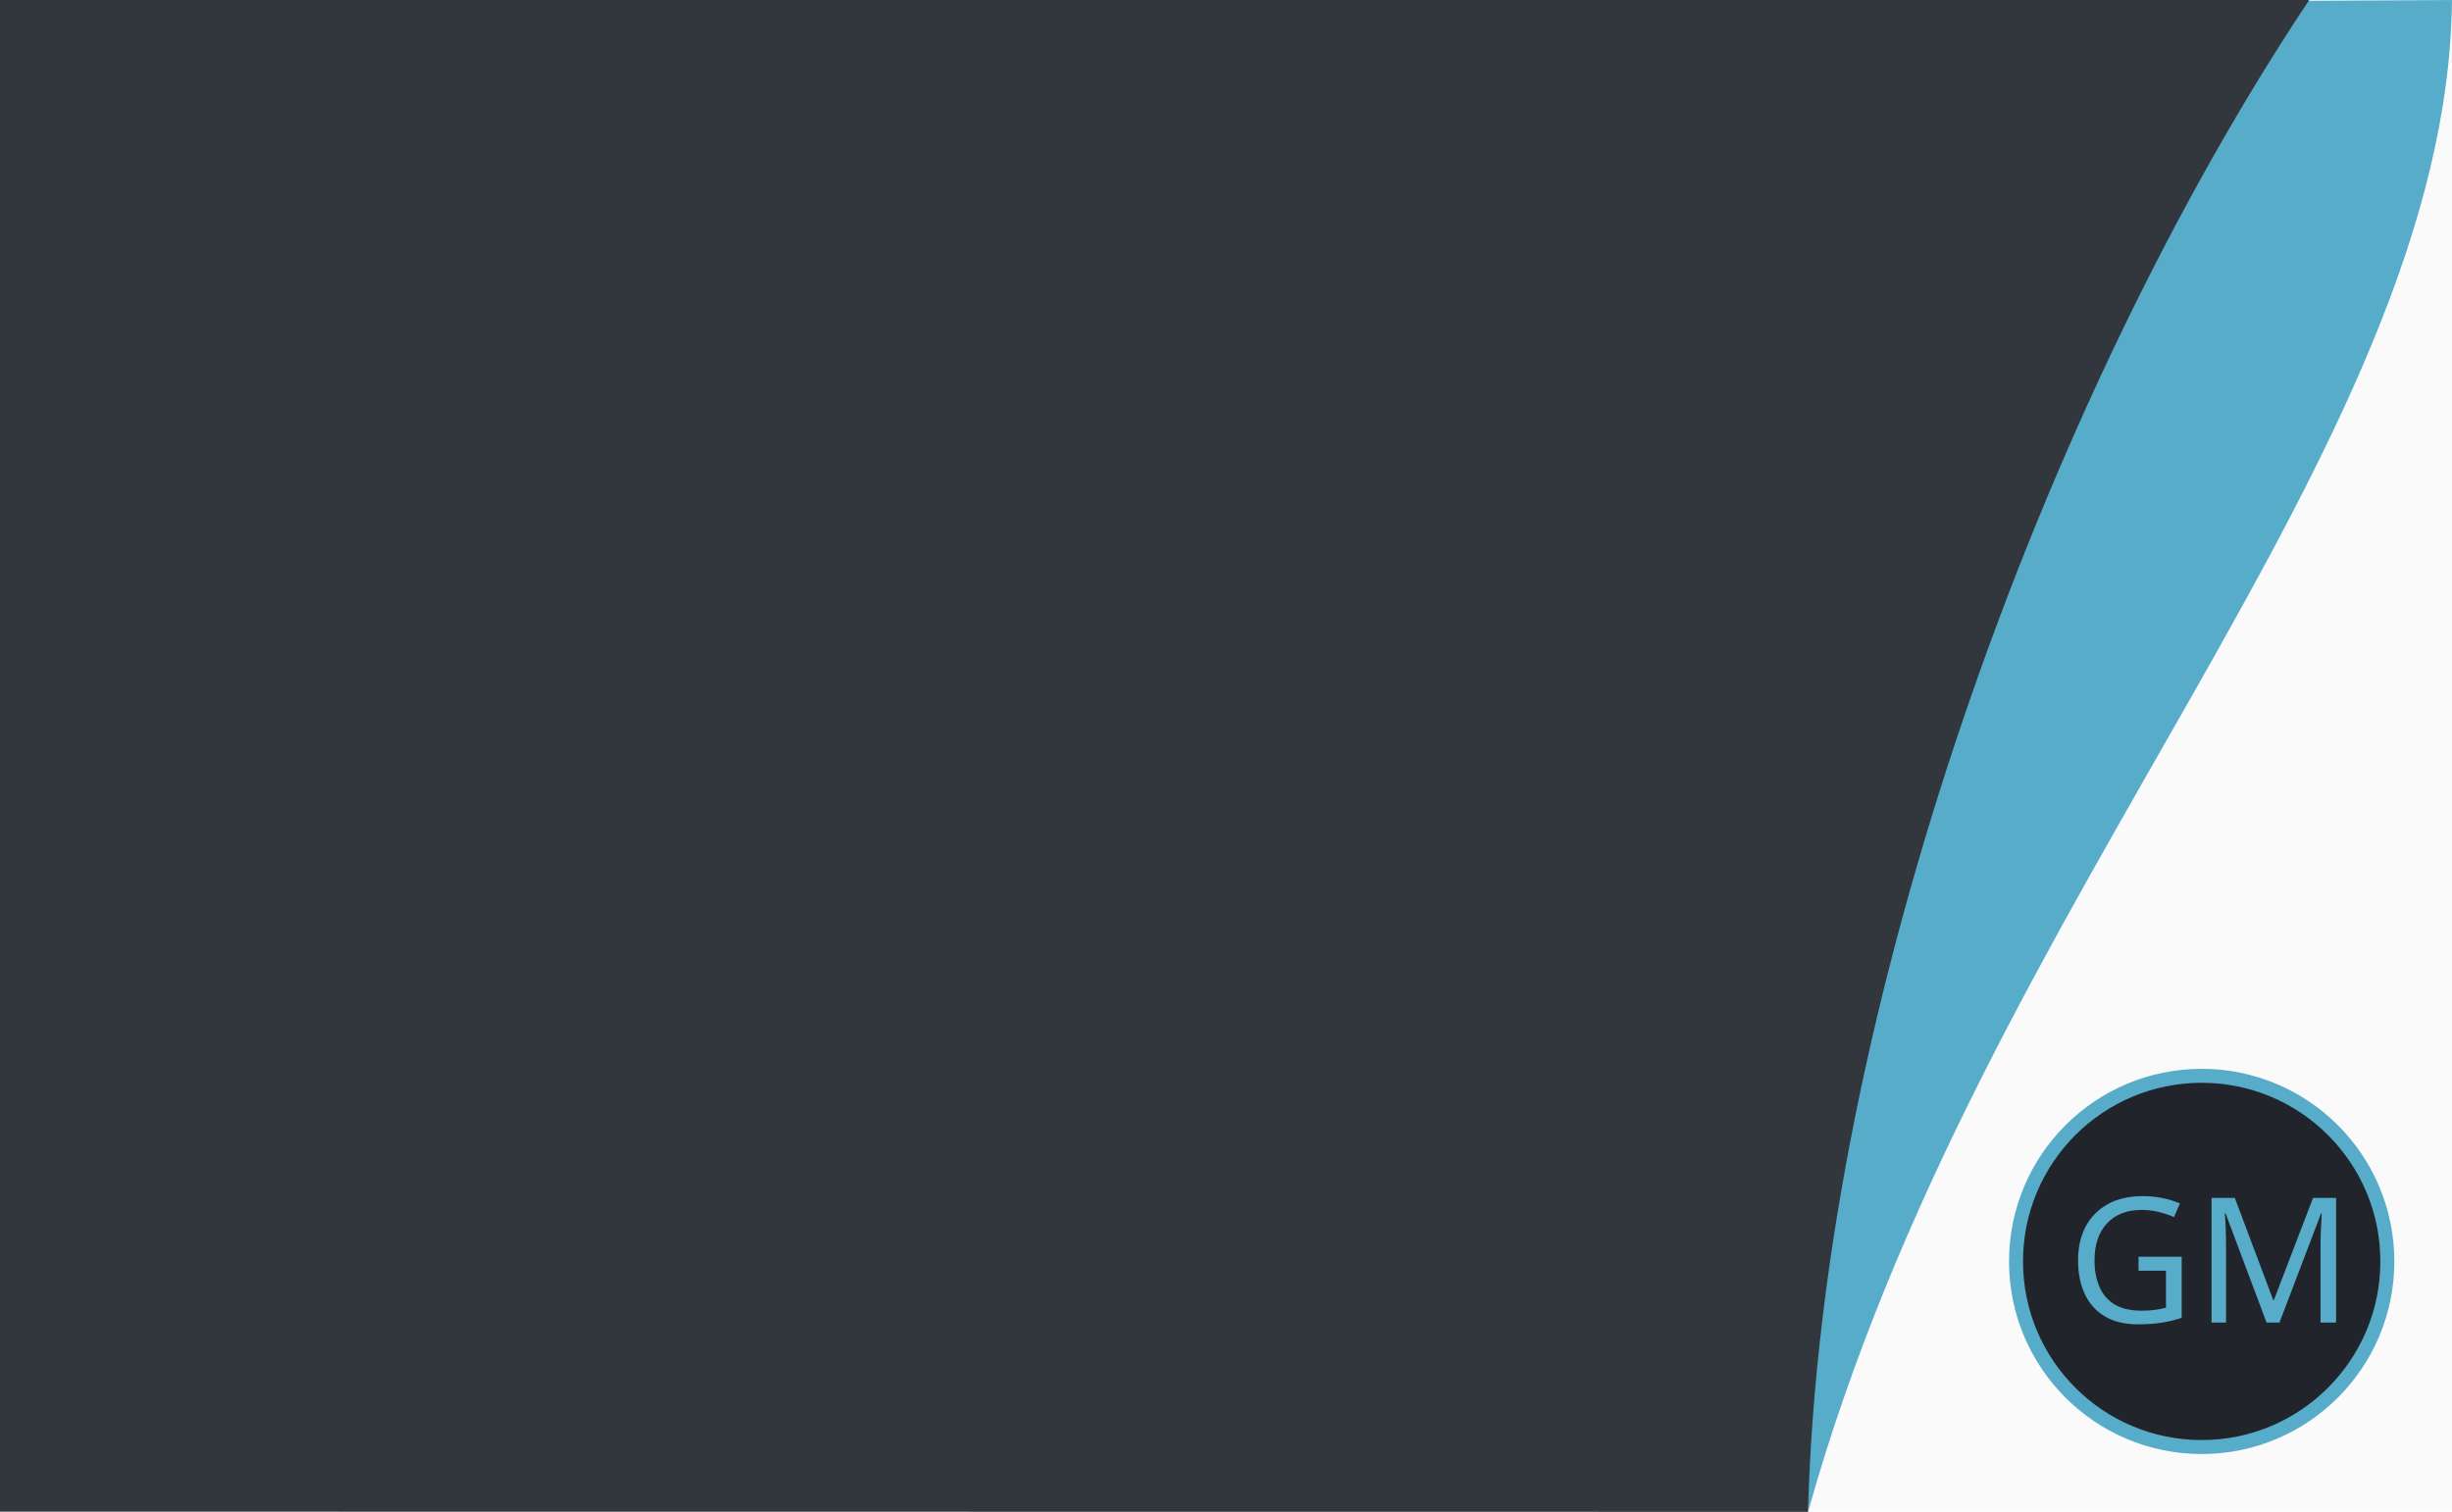
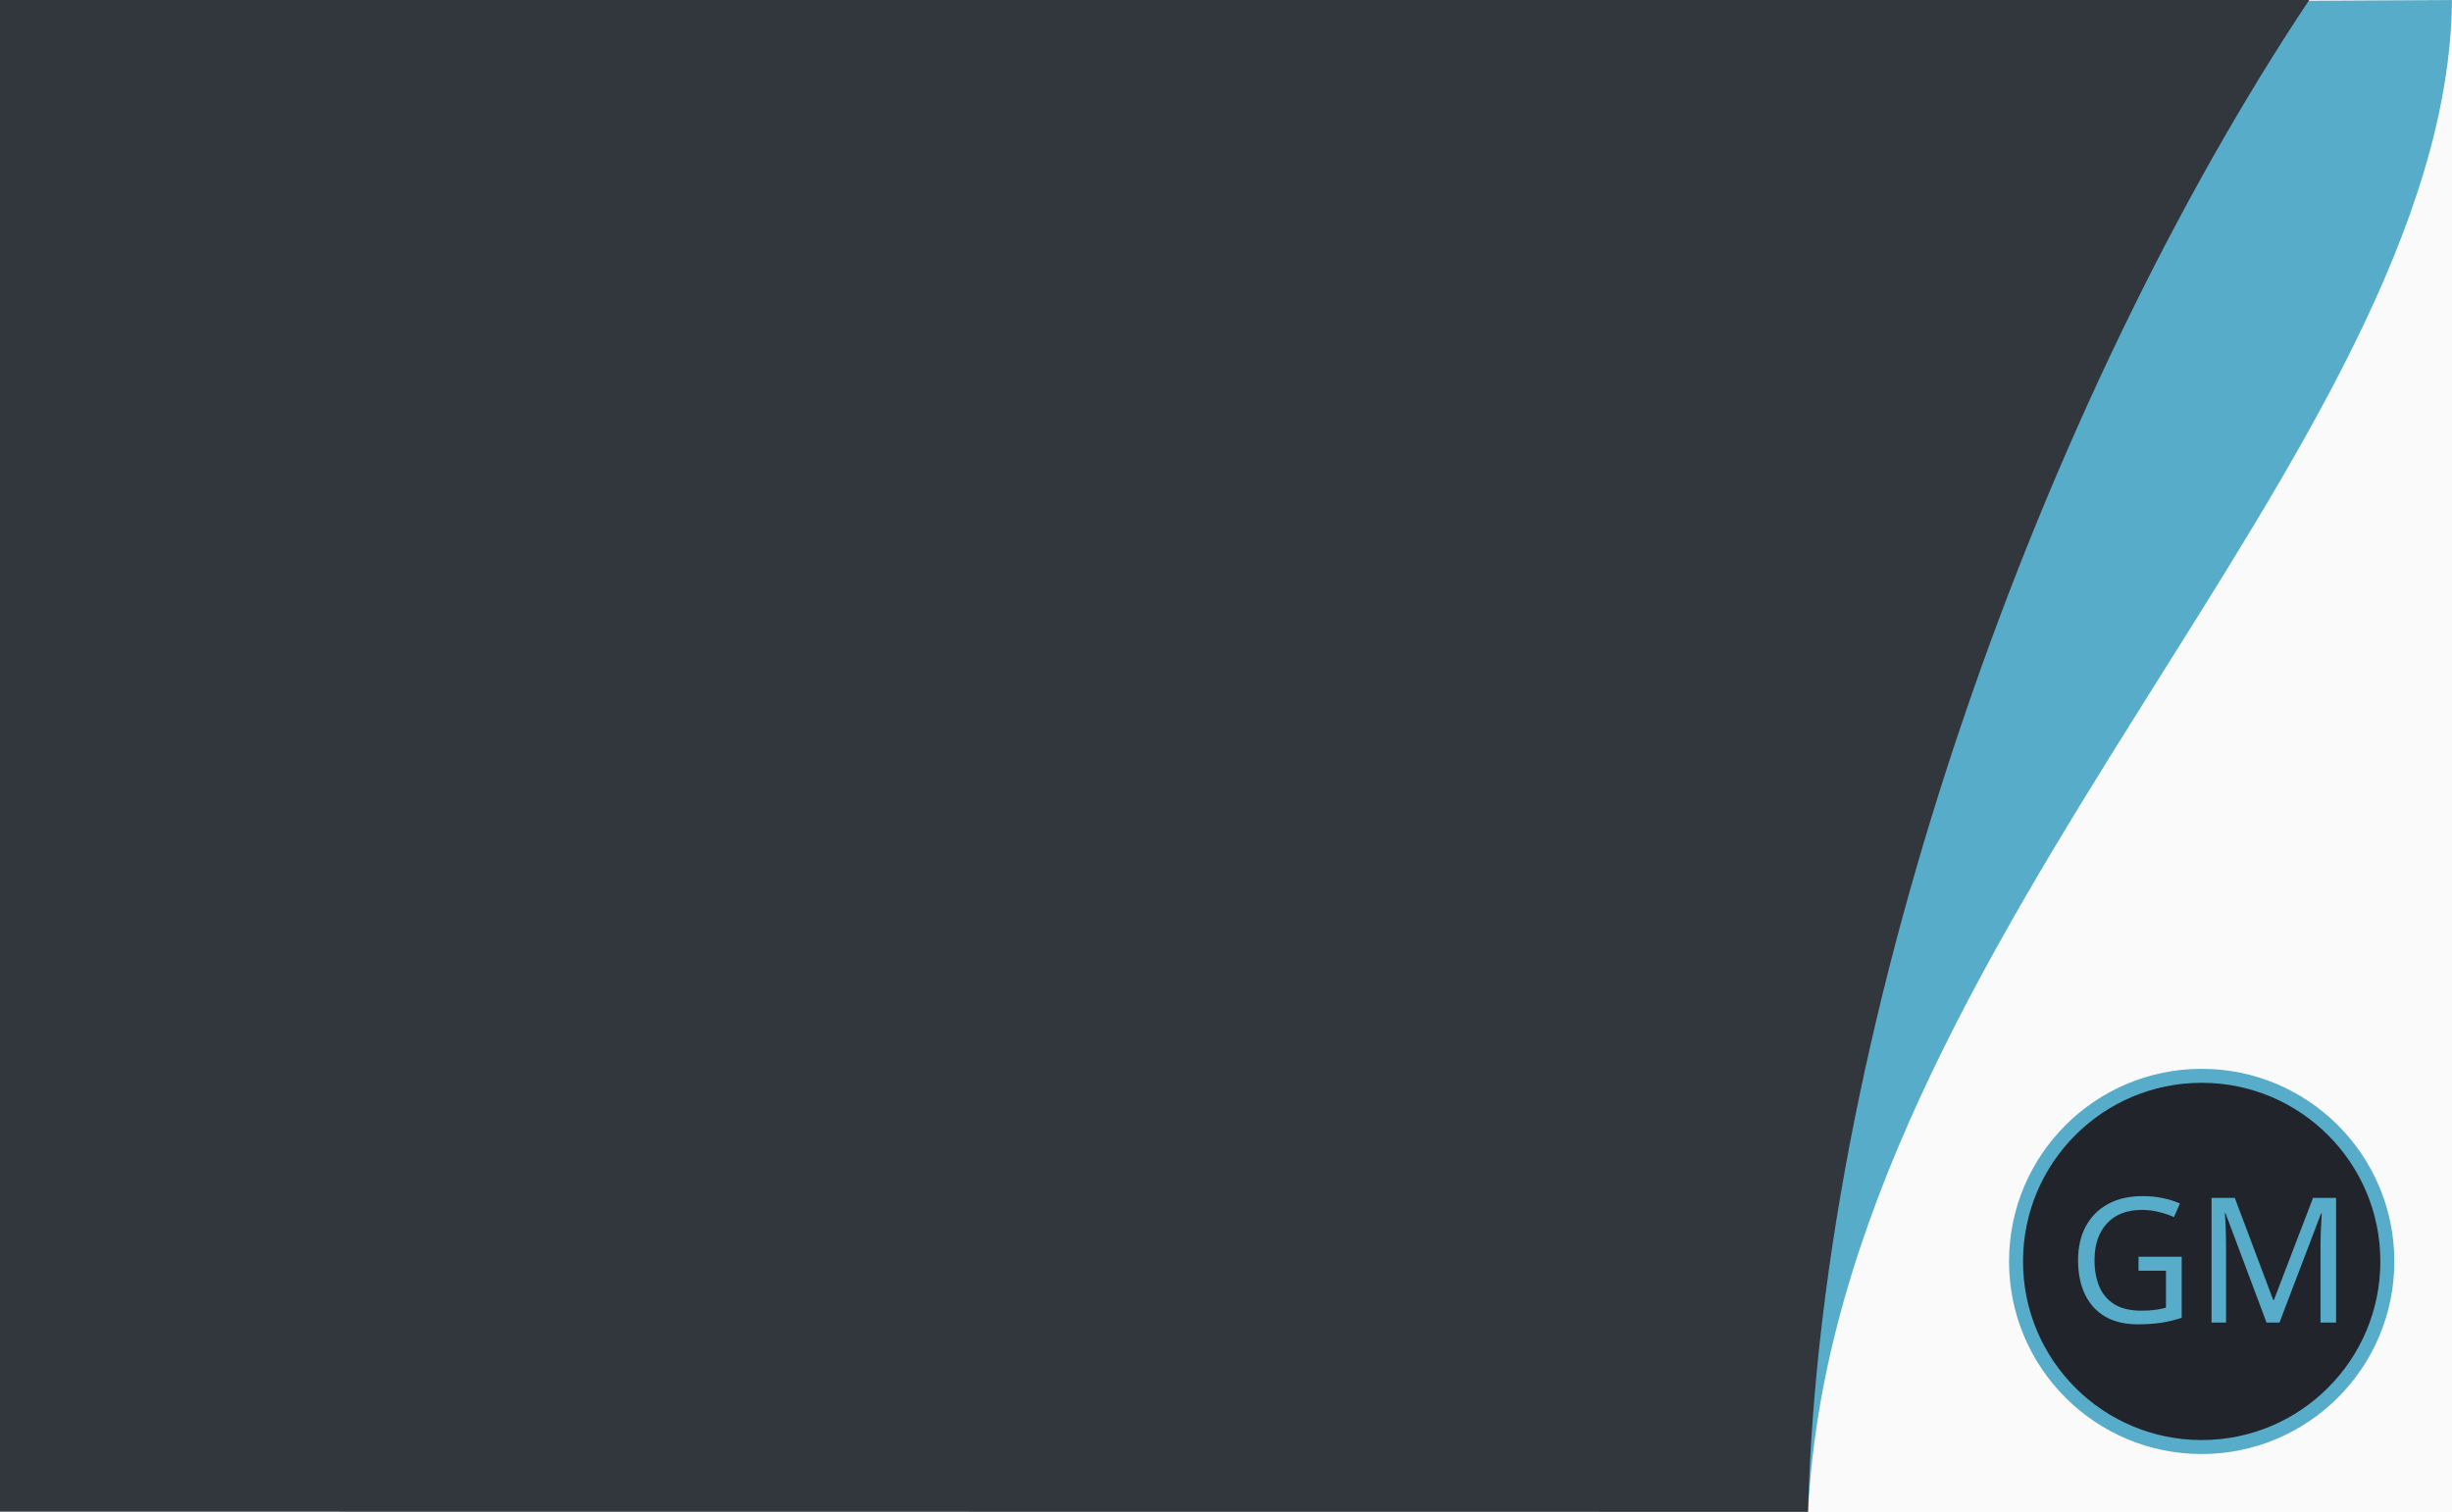
<svg xmlns="http://www.w3.org/2000/svg" width="240mm" height="148mm" viewBox="0 0 850.394 524.409" id="svg2" version="1.1">
  <defs id="defs4" />
  <g id="layer2">
    <rect style="opacity:1;fill:#fafafa;fill-opacity:1;stroke:none;stroke-width:1.819;stroke-linecap:butt;stroke-linejoin:miter;stroke-miterlimit:4;stroke-dasharray:none;stroke-dashoffset:0;stroke-opacity:1" id="rect4306" width="850.394" height="524.409" x="1.2014794e-005" y="1.2495387e-005" />
    <rect style="opacity:1;fill:#21252b;fill-opacity:1;stroke:#57acca;stroke-width:4.847;stroke-linecap:round;stroke-linejoin:miter;stroke-miterlimit:4;stroke-dasharray:none;stroke-dashoffset:0;stroke-opacity:1" id="rect4136" width="128.781" height="128.781" x="699.189" y="373.205" ry="64.391" />
    <text xml:space="preserve" style="font-style:normal;font-variant:normal;font-weight:normal;font-stretch:normal;font-size:60.583px;line-height:125%;font-family:'8514fix';-inkscape-font-specification:'8514fix';letter-spacing:0px;word-spacing:0px;fill:#000000;fill-opacity:1;stroke:none;stroke-width:1px;stroke-linecap:butt;stroke-linejoin:miter;stroke-opacity:1" x="717.019" y="458.805" id="text4138">
      <tspan id="tspan4140" x="717.019" y="458.805" style="font-style:normal;font-variant:normal;font-weight:normal;font-stretch:normal;font-size:60.583px;font-family:'Segoe UI';-inkscape-font-specification:'Segoe UI';fill:#57acca;fill-opacity:1">GM</tspan>
    </text>
    <flowRoot xml:space="preserve" id="flowRoot4451" style="font-style:normal;font-weight:normal;font-size:30px;line-height:125%;font-family:sans-serif;letter-spacing:0px;word-spacing:0px;fill:#000000;fill-opacity:1;stroke:none;stroke-width:1px;stroke-linecap:butt;stroke-linejoin:miter;stroke-opacity:1">
      <flowRegion id="flowRegion4453">
        <rect id="rect4455" width="73.143" height="31.03" x="449.939" y="58.955" />
      </flowRegion>
      <flowPara id="flowPara4457" />
    </flowRoot>
-     <path style="fill:#57acca;fill-opacity:1;fill-rule:evenodd;stroke:none;stroke-width:1px;stroke-linecap:butt;stroke-linejoin:miter;stroke-opacity:1" d="M 850.394,1.2495387e-5 C 848.765,156.328 686.601,311.396 627.062,524.473 622.234,342.515 664.638,156.294 681.101,0.91" id="path4623" />
+     <path style="fill:#57acca;fill-opacity:1;fill-rule:evenodd;stroke:none;stroke-width:1px;stroke-linecap:butt;stroke-linejoin:miter;stroke-opacity:1" d="M 850.394,1.2495387e-5 C 848.765,156.328 637.038,325.751 627.062,524.473 622.234,342.515 664.638,156.294 681.101,0.91" id="path4623" />
    <path style="fill:#32373e;fill-opacity:1;fill-rule:evenodd;stroke:none;stroke-width:1px;stroke-linecap:butt;stroke-linejoin:miter;stroke-opacity:1" d="M 0,-0.81 1.2014794e-5,524.409 627.062,524.473 C 631.591,350.296 708.786,138.109 800.876,1.2495387e-5 L 0,-0.81" id="path4423" />
    <flowRoot xml:space="preserve" id="flowRoot4443" style="font-style:normal;font-weight:normal;font-size:30px;line-height:125%;font-family:sans-serif;letter-spacing:0px;word-spacing:0px;fill:#fafafa;fill-opacity:1;stroke:none;stroke-width:1px;stroke-linecap:butt;stroke-linejoin:miter;stroke-opacity:1" transform="translate(-13.12635,-52.84162)">
      <flowRegion id="flowRegion4445">
        <rect id="rect4447" width="545.226" height="156.912" x="46.545" y="68.929" style="fill:#fafafa;fill-opacity:1" />
      </flowRegion>
      <flowPara id="flowPara4449" style="font-style:normal;font-variant:normal;font-weight:normal;font-stretch:normal;font-size:70px;font-family:'Segoe UI';-inkscape-font-specification:'Segoe UI';fill:#fafafa;fill-opacity:1">GroupMatcher</flowPara>
    </flowRoot>
    <flowRoot xml:space="preserve" id="flowRoot4443-9" style="font-style:normal;font-weight:normal;font-size:27.5px;line-height:125%;font-family:sans-serif;letter-spacing:0px;word-spacing:0px;fill:#fafafa;fill-opacity:1;stroke:none;stroke-width:1px;stroke-linecap:butt;stroke-linejoin:miter;stroke-opacity:1" transform="translate(117.3797,151.3511)">
      <flowRegion id="flowRegion4445-5">
        <rect id="rect4447-6" width="208.326" height="61.605" x="46.545" y="68.929" style="font-size:27.5px;fill:#fafafa;fill-opacity:1" />
      </flowRegion>
      <flowPara style="font-style:normal;font-variant:normal;font-weight:normal;font-stretch:normal;font-size:45px;font-family:'Segoe UI';-inkscape-font-specification:'Segoe UI';fill:#fafafa;fill-opacity:1" id="flowPara4503">efficient</flowPara>
    </flowRoot>
    <flowRoot xml:space="preserve" id="flowRoot4443-9-0" style="font-style:normal;font-weight:normal;font-size:27.5px;line-height:125%;font-family:sans-serif;letter-spacing:0px;word-spacing:0px;fill:#fafafa;fill-opacity:1;stroke:none;stroke-width:1px;stroke-linecap:butt;stroke-linejoin:miter;stroke-opacity:1" transform="translate(160.9043,393.4269)">
      <flowRegion id="flowRegion4445-5-0">
        <rect id="rect4447-6-6" width="274.819" height="69.362" x="46.545" y="68.929" style="font-size:27.5px;fill:#fafafa;fill-opacity:1" />
      </flowRegion>
      <flowPara style="font-style:normal;font-variant:normal;font-weight:normal;font-stretch:normal;font-size:22.5px;font-family:'Segoe UI';-inkscape-font-specification:'Segoe UI';fill:#fafafa;fill-opacity:1" id="flowPara4503-9">constantly improved</flowPara>
    </flowRoot>
    <flowRoot xml:space="preserve" id="flowRoot4443-9-6" style="font-style:normal;font-weight:normal;font-size:27.5px;line-height:125%;font-family:sans-serif;letter-spacing:0px;word-spacing:0px;fill:#fafafa;fill-opacity:1;stroke:none;stroke-width:1px;stroke-linecap:butt;stroke-linejoin:miter;stroke-opacity:1" transform="translate(425.3566,77.46328)">
      <flowRegion id="flowRegion4445-5-09">
        <rect id="rect4447-6-5" width="208.326" height="61.605" x="46.545" y="68.929" style="font-size:27.5px;fill:#fafafa;fill-opacity:1" />
      </flowRegion>
      <flowPara style="font-style:normal;font-variant:normal;font-weight:normal;font-stretch:normal;font-size:27.5px;font-family:'Segoe UI';-inkscape-font-specification:'Segoe UI';fill:#fafafa;fill-opacity:1" id="flowPara4503-7">intuitive</flowPara>
    </flowRoot>
    <flowRoot xml:space="preserve" id="flowRoot4443-9-7" style="font-style:normal;font-weight:normal;font-size:27.5px;line-height:125%;font-family:sans-serif;letter-spacing:0px;word-spacing:0px;fill:#fafafa;fill-opacity:1;stroke:none;stroke-width:1px;stroke-linecap:butt;stroke-linejoin:miter;stroke-opacity:1" transform="translate(307.9647,253.4677)">
      <flowRegion id="flowRegion4445-5-6">
        <rect id="rect4447-6-60" width="208.326" height="61.605" x="46.545" y="68.929" style="font-size:27.5px;fill:#fafafa;fill-opacity:1" />
      </flowRegion>
      <flowPara style="font-style:normal;font-variant:normal;font-weight:normal;font-stretch:normal;font-size:35px;font-family:'Segoe UI';-inkscape-font-specification:'Segoe UI';fill:#fafafa;fill-opacity:1" id="flowPara4503-93">open-source</flowPara>
    </flowRoot>
    <flowRoot xml:space="preserve" id="flowRoot4443-9-79" style="font-style:normal;font-weight:normal;font-size:27.5px;line-height:125%;font-family:sans-serif;letter-spacing:0px;word-spacing:0px;fill:#fafafa;fill-opacity:1;stroke:none;stroke-width:1px;stroke-linecap:butt;stroke-linejoin:miter;stroke-opacity:1" transform="translate(57.20458,296.6455)">
      <flowRegion id="flowRegion4445-5-60">
        <rect id="rect4447-6-1" width="208.326" height="61.605" x="46.545" y="68.929" style="font-size:27.5px;fill:#fafafa;fill-opacity:1" />
      </flowRegion>
      <flowPara style="font-style:normal;font-variant:normal;font-weight:normal;font-stretch:normal;font-size:27.5px;font-family:'Segoe UI';-inkscape-font-specification:'Segoe UI';fill:#fafafa;fill-opacity:1" id="flowPara4503-4">simple</flowPara>
    </flowRoot>
    <flowRoot xml:space="preserve" id="flowRoot4443-9-6-4" style="font-style:normal;font-weight:normal;font-size:27.5px;line-height:125%;font-family:sans-serif;letter-spacing:0px;word-spacing:0px;fill:#fafafa;fill-opacity:1;stroke:none;stroke-width:1px;stroke-linecap:butt;stroke-linejoin:miter;stroke-opacity:1" transform="translate(-6.786774,66.22521)">
      <flowRegion id="flowRegion4445-5-09-6">
        <rect id="rect4447-6-5-8" width="208.326" height="61.605" x="46.545" y="68.929" style="font-size:27.5px;fill:#fafafa;fill-opacity:1" />
      </flowRegion>
      <flowPara style="font-style:normal;font-variant:normal;font-weight:normal;font-stretch:normal;font-size:20px;font-family:'Segoe UI';-inkscape-font-specification:'Segoe UI';fill:#fafafa;fill-opacity:1" id="flowPara4649">automized</flowPara>
    </flowRoot>
  </g>
  <g id="layer1" transform="translate(0,-527.9528)" />
</svg>
